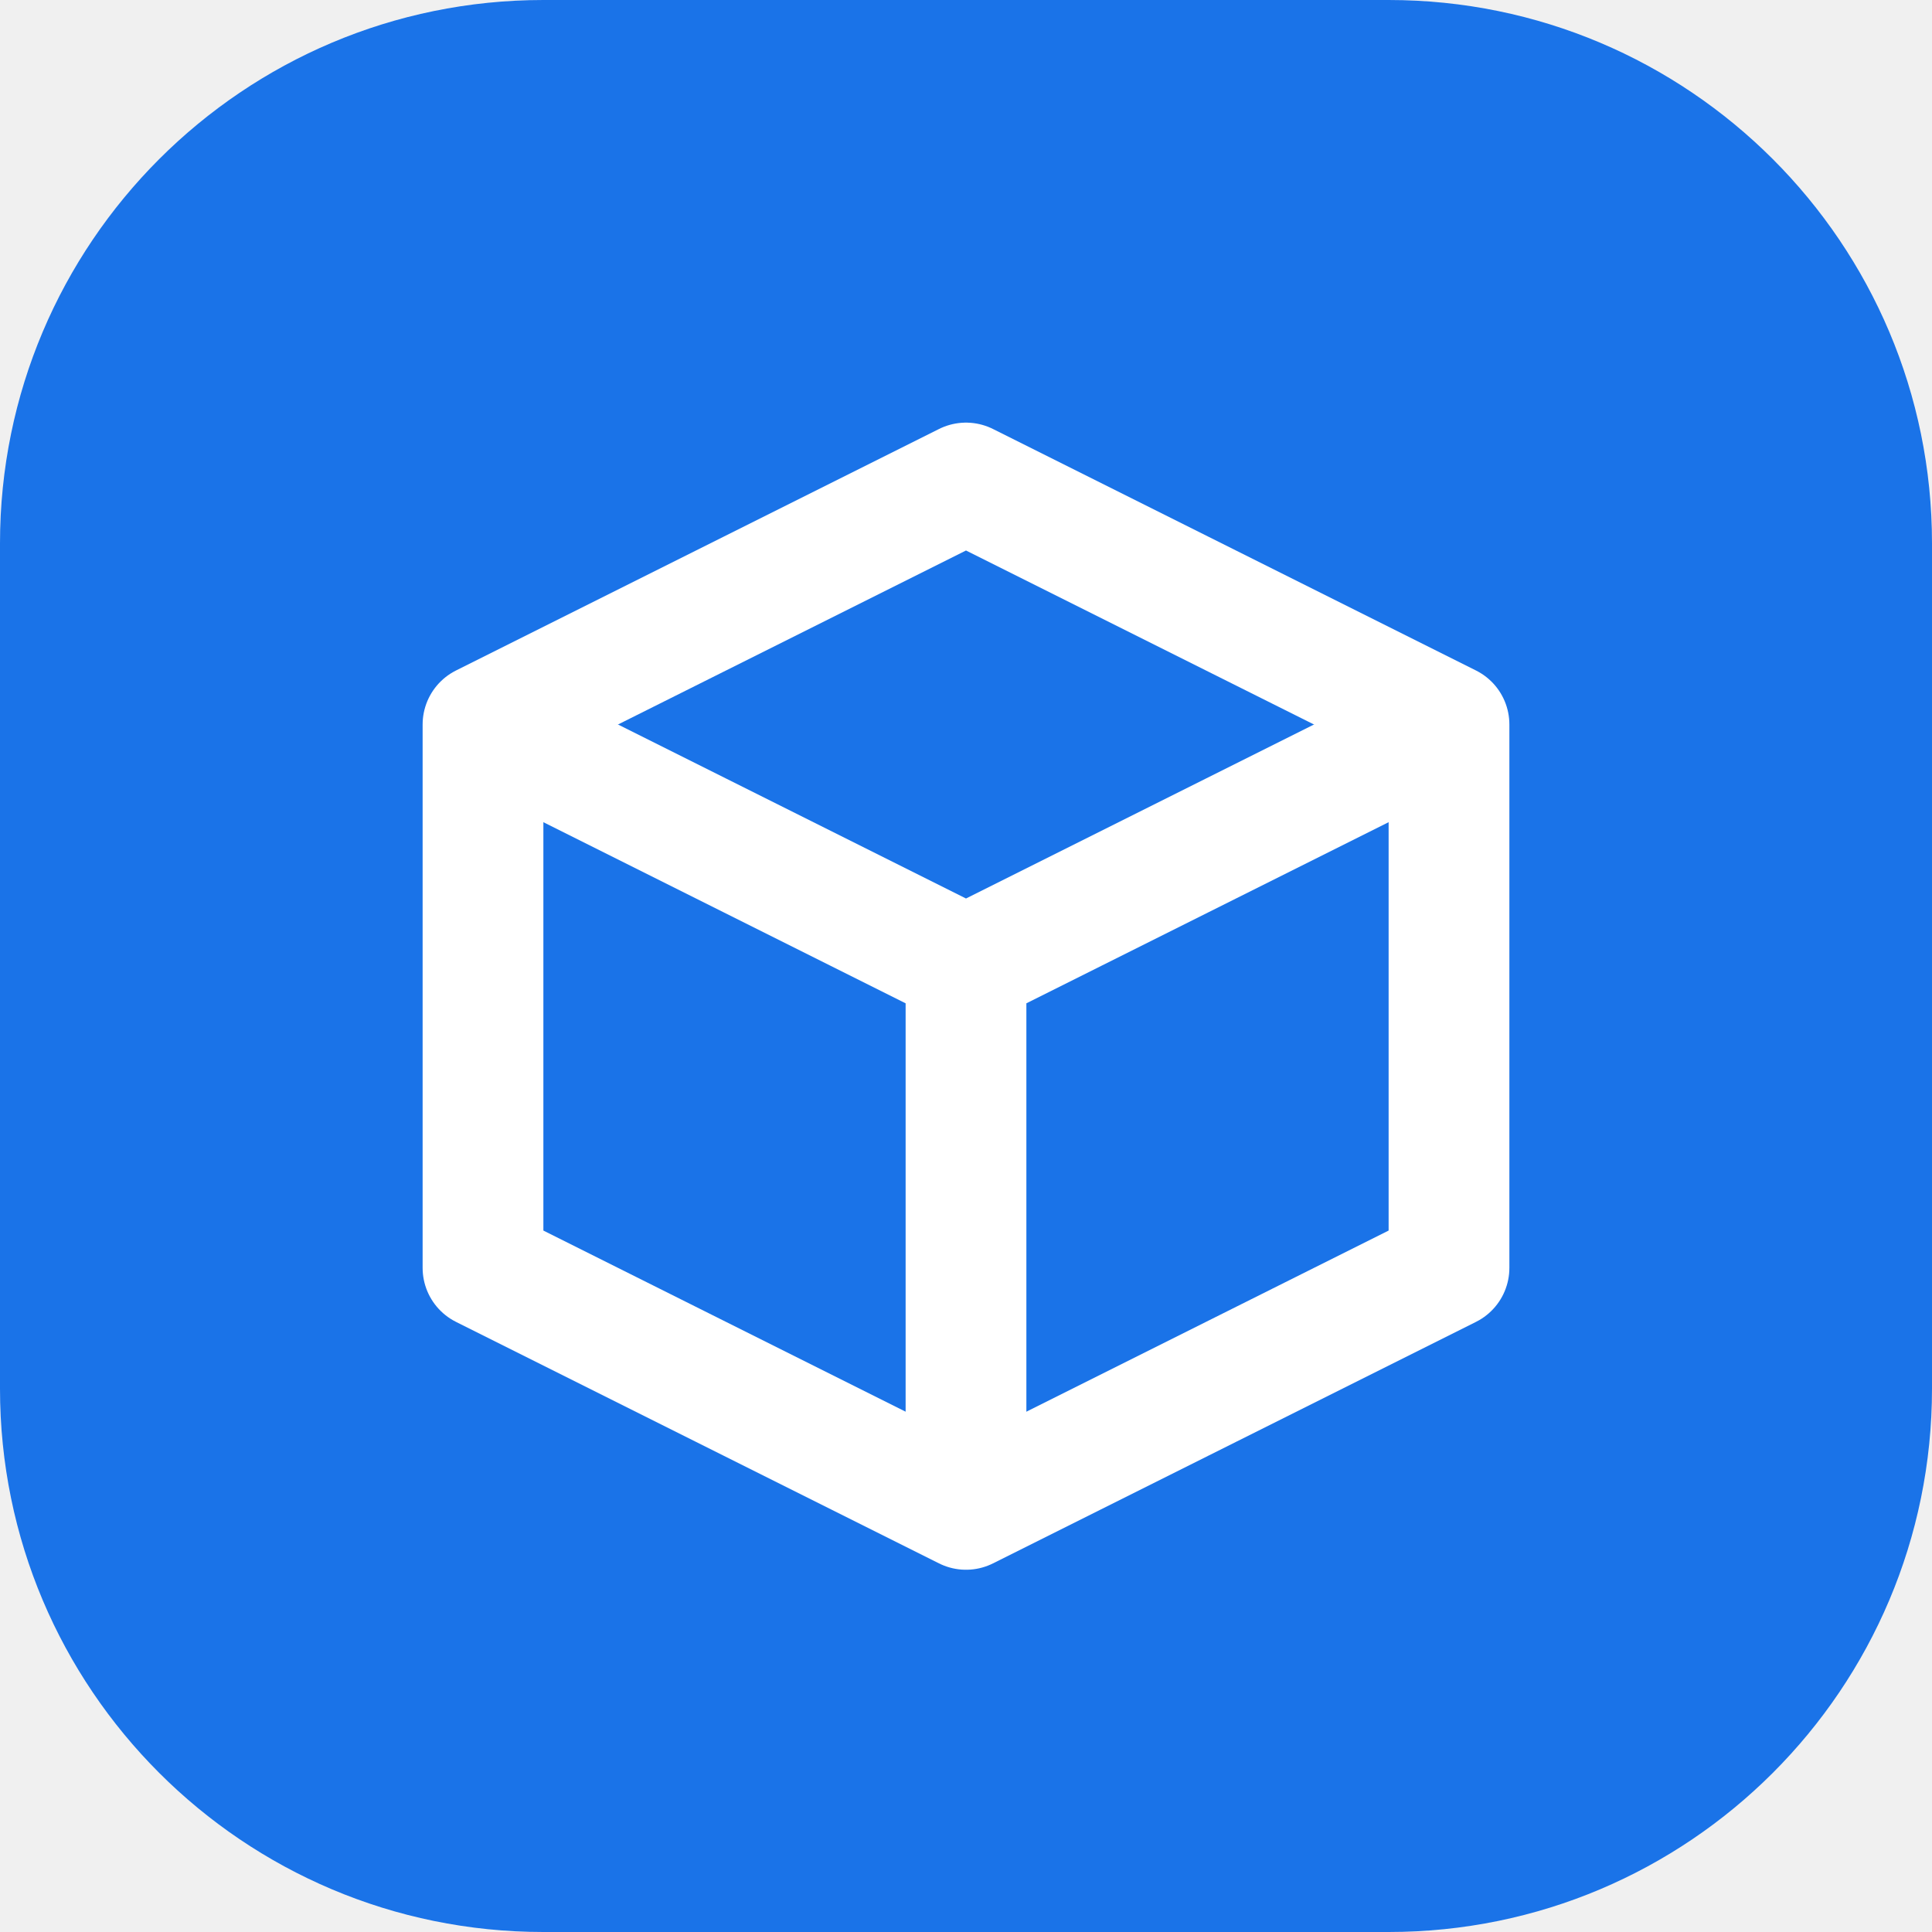
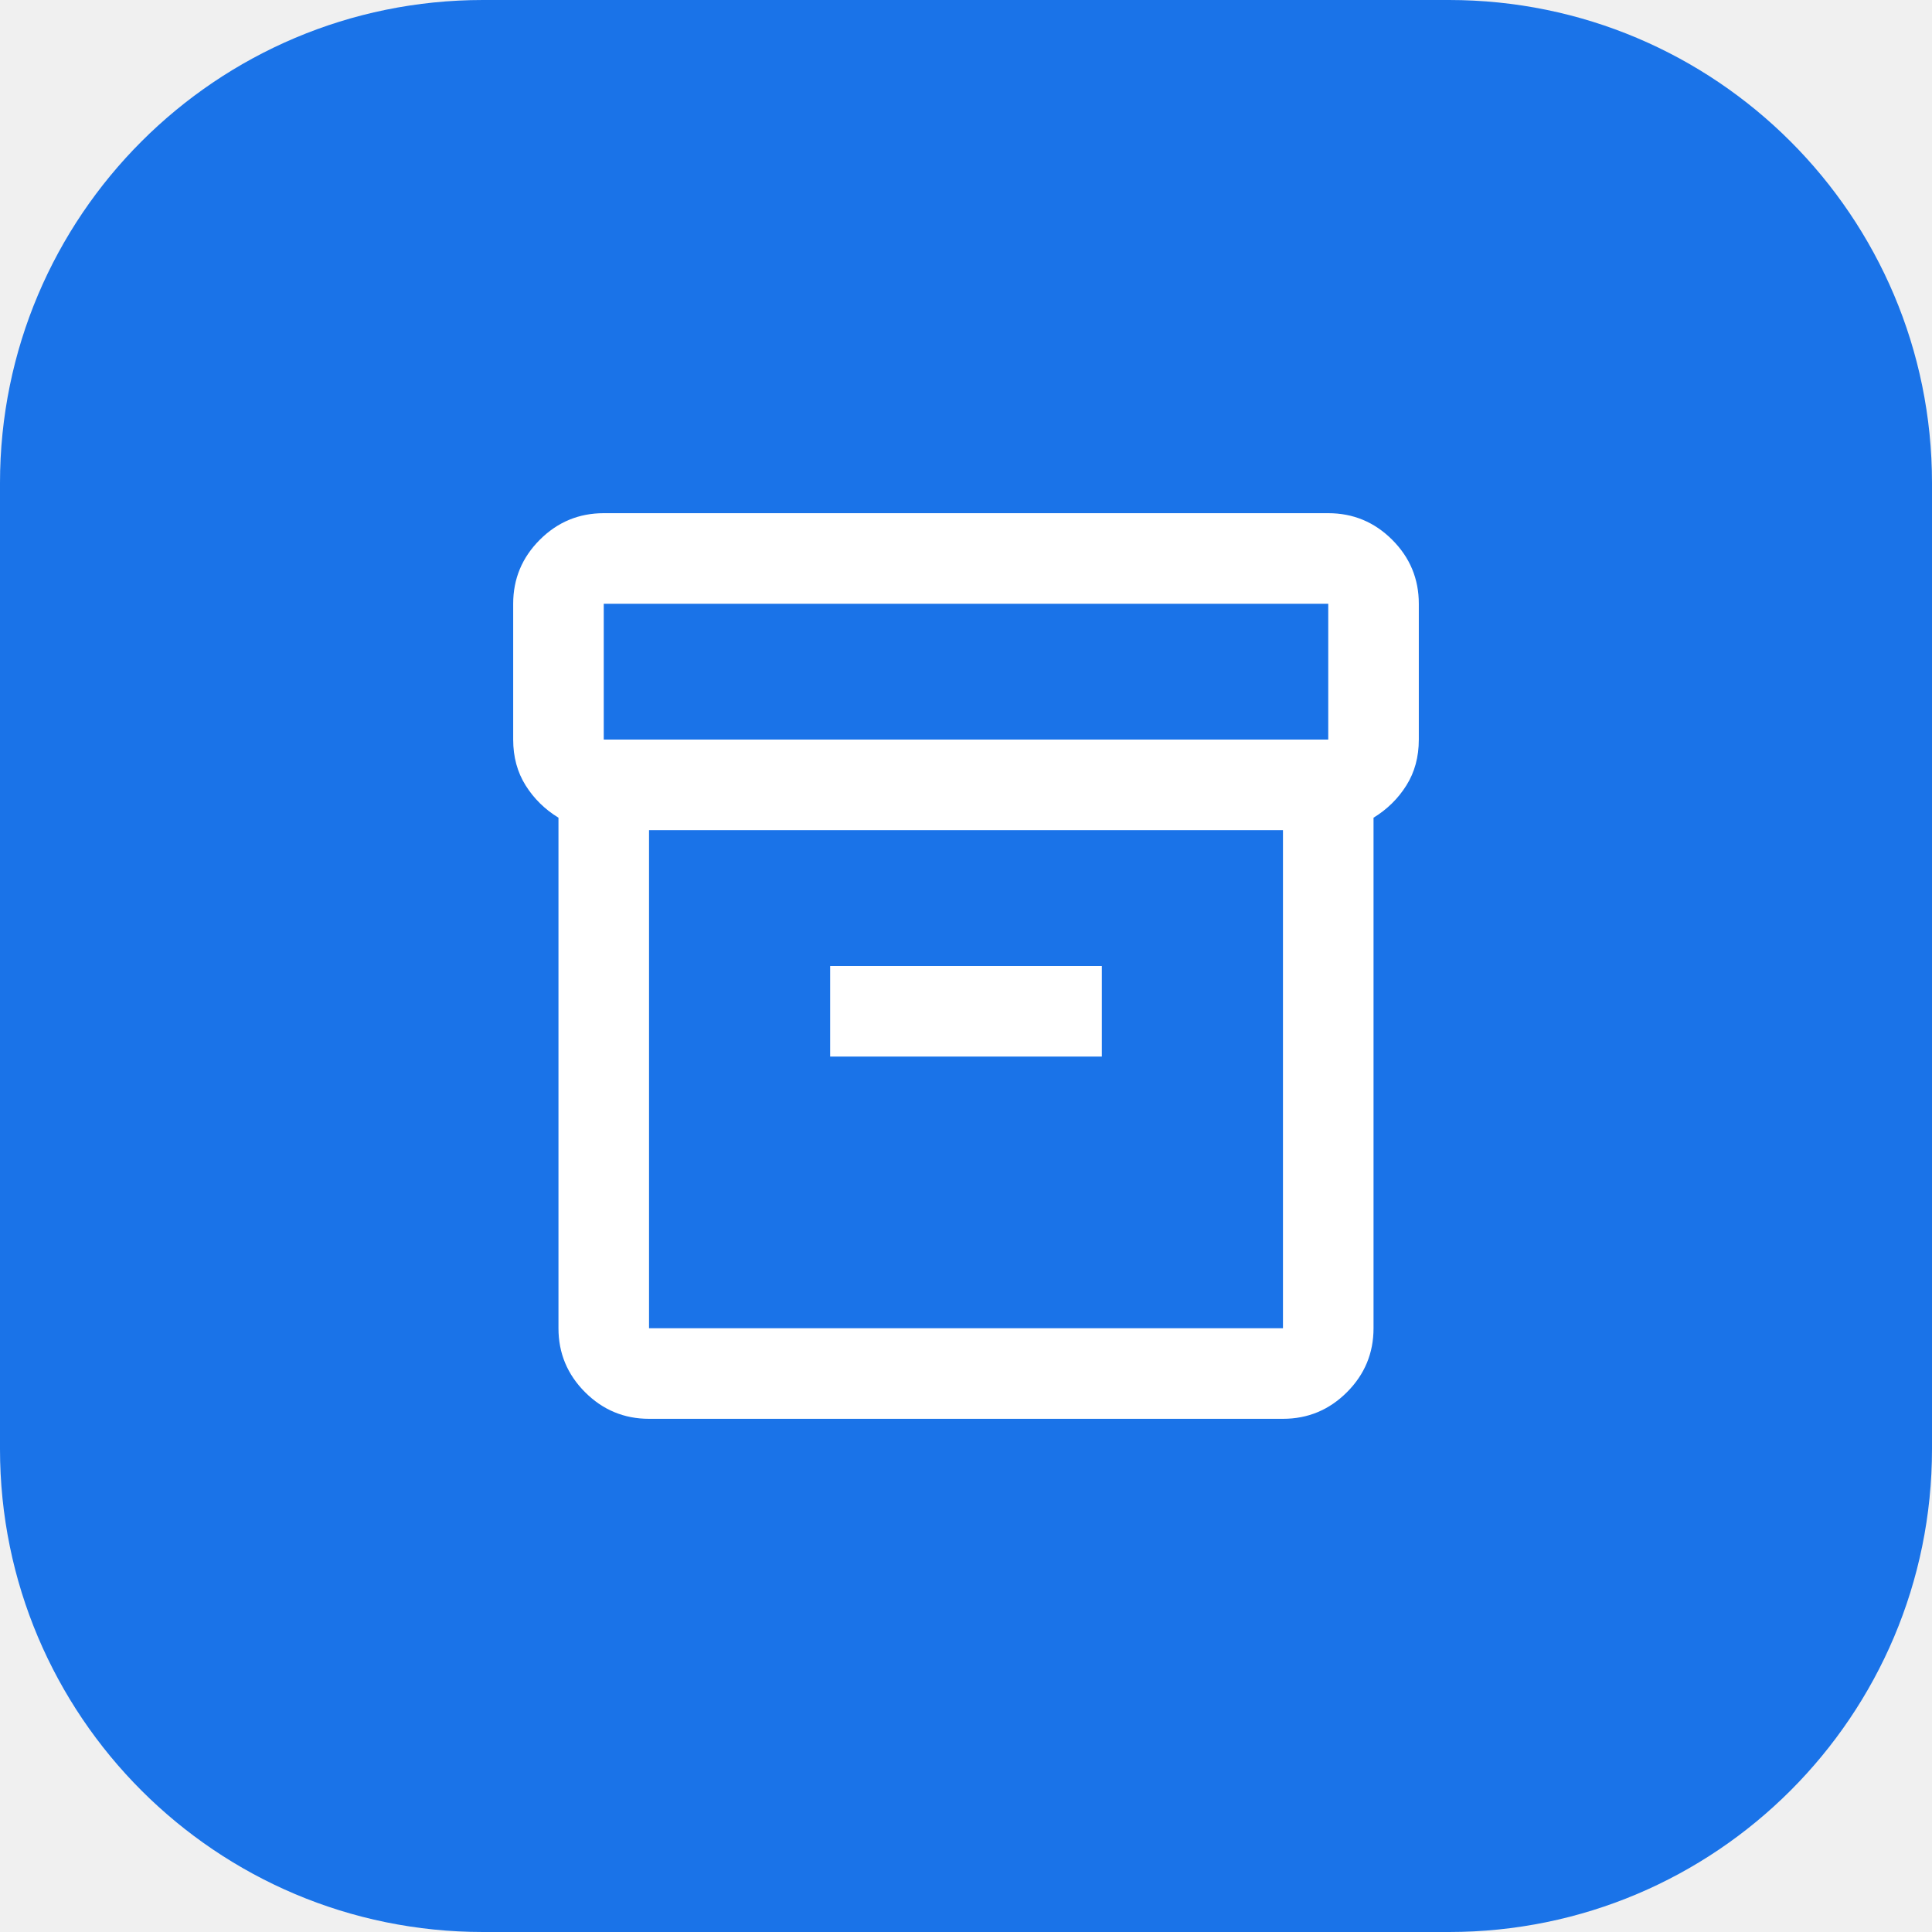
<svg xmlns="http://www.w3.org/2000/svg" viewBox="0 0 64 64">
-   <rect width="64" height="64" rx="18" fill="#1a73e8" />
-   <path d="M16 24l16-8 16 8v18l-16 8-16-8z" fill="none" stroke="#fff" stroke-width="4" stroke-linejoin="round" />
-   <path d="M16 24l16 8 16-8M32 32v18" fill="none" stroke="#fff" stroke-width="4" stroke-linejoin="round" />
+   <rect width="64" height="64" rx="16" fill="#1a73e8" />
+   <svg x="14" y="14" width="36" height="36" viewBox="0 -960 960 960">
+     <path fill="#fff" d="M200-80q-33 0-56.5-23.5T120-160v-451q-18-11-29-28.5T80-680v-120q0-33 23.5-56.5T160-880h640q33 0 56.5 23.5T880-800v120q0 23-11 40.5T840-611v451q0 33-23.5 56.5T760-80H200Zm0-520v440h560v-440H200Zm-40-80h640v-120H160v120Zm200 280h240v-80H360v80Z" />
+   </svg>
</svg>
